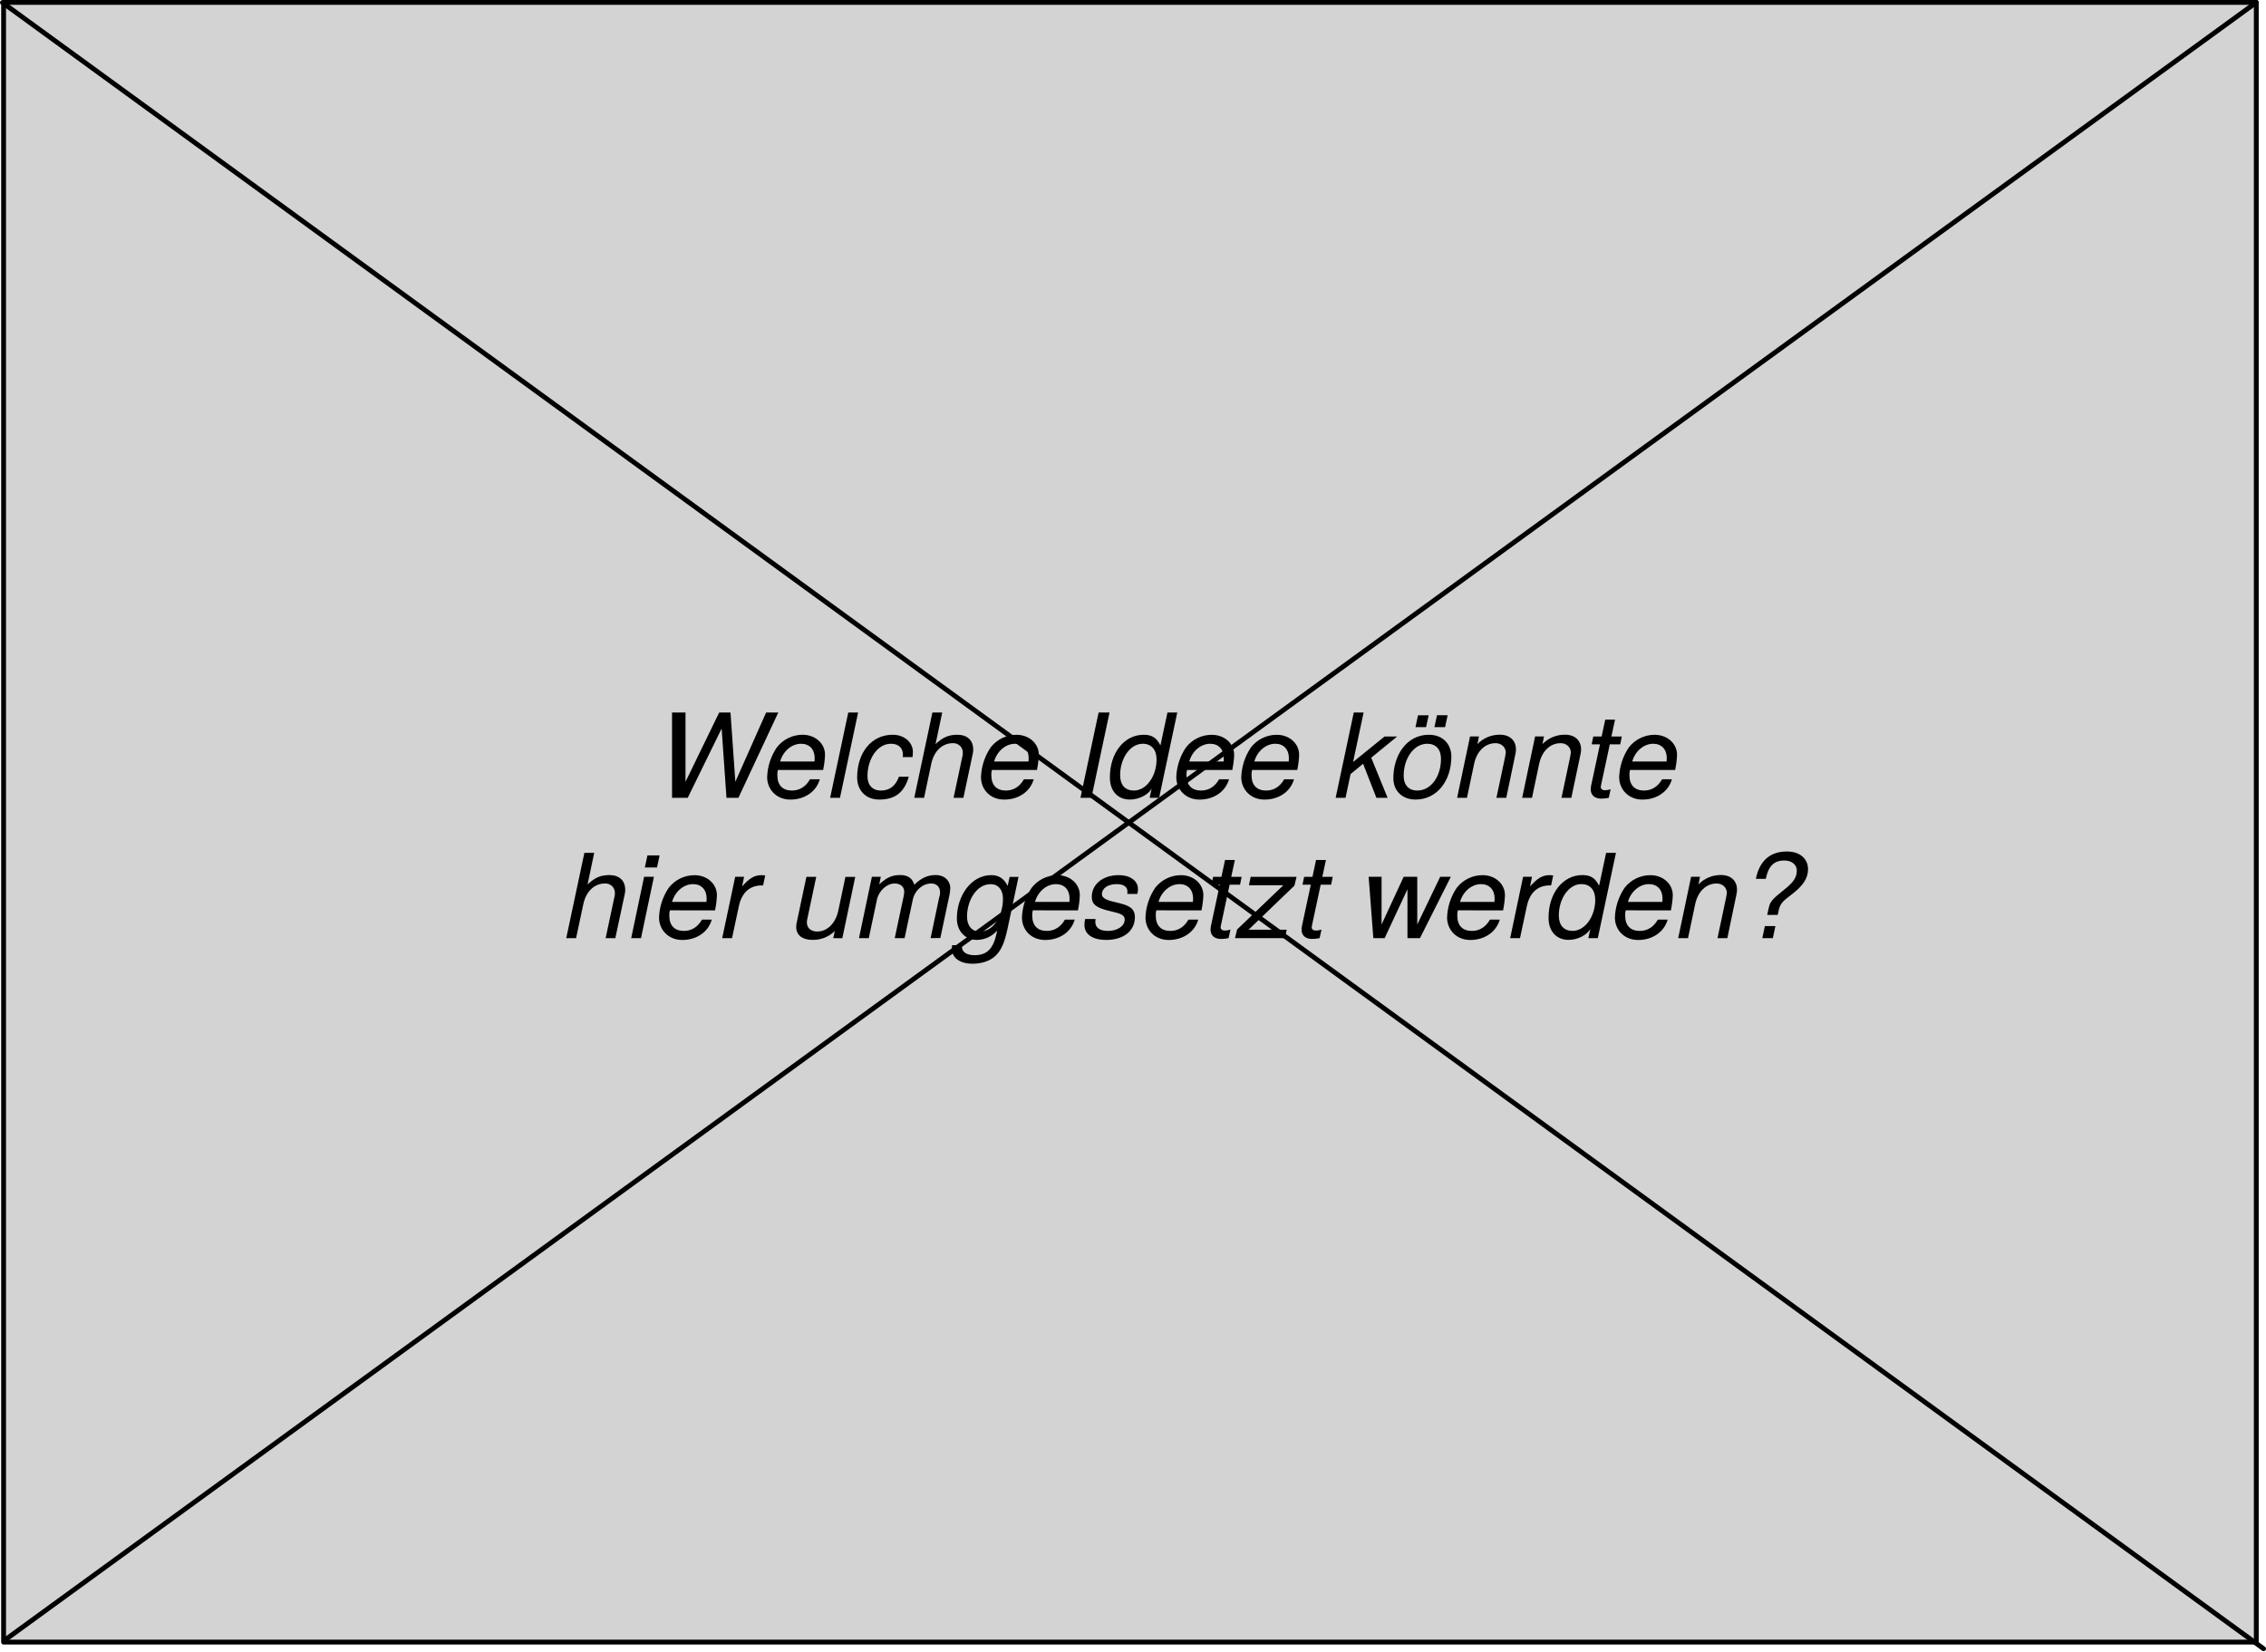
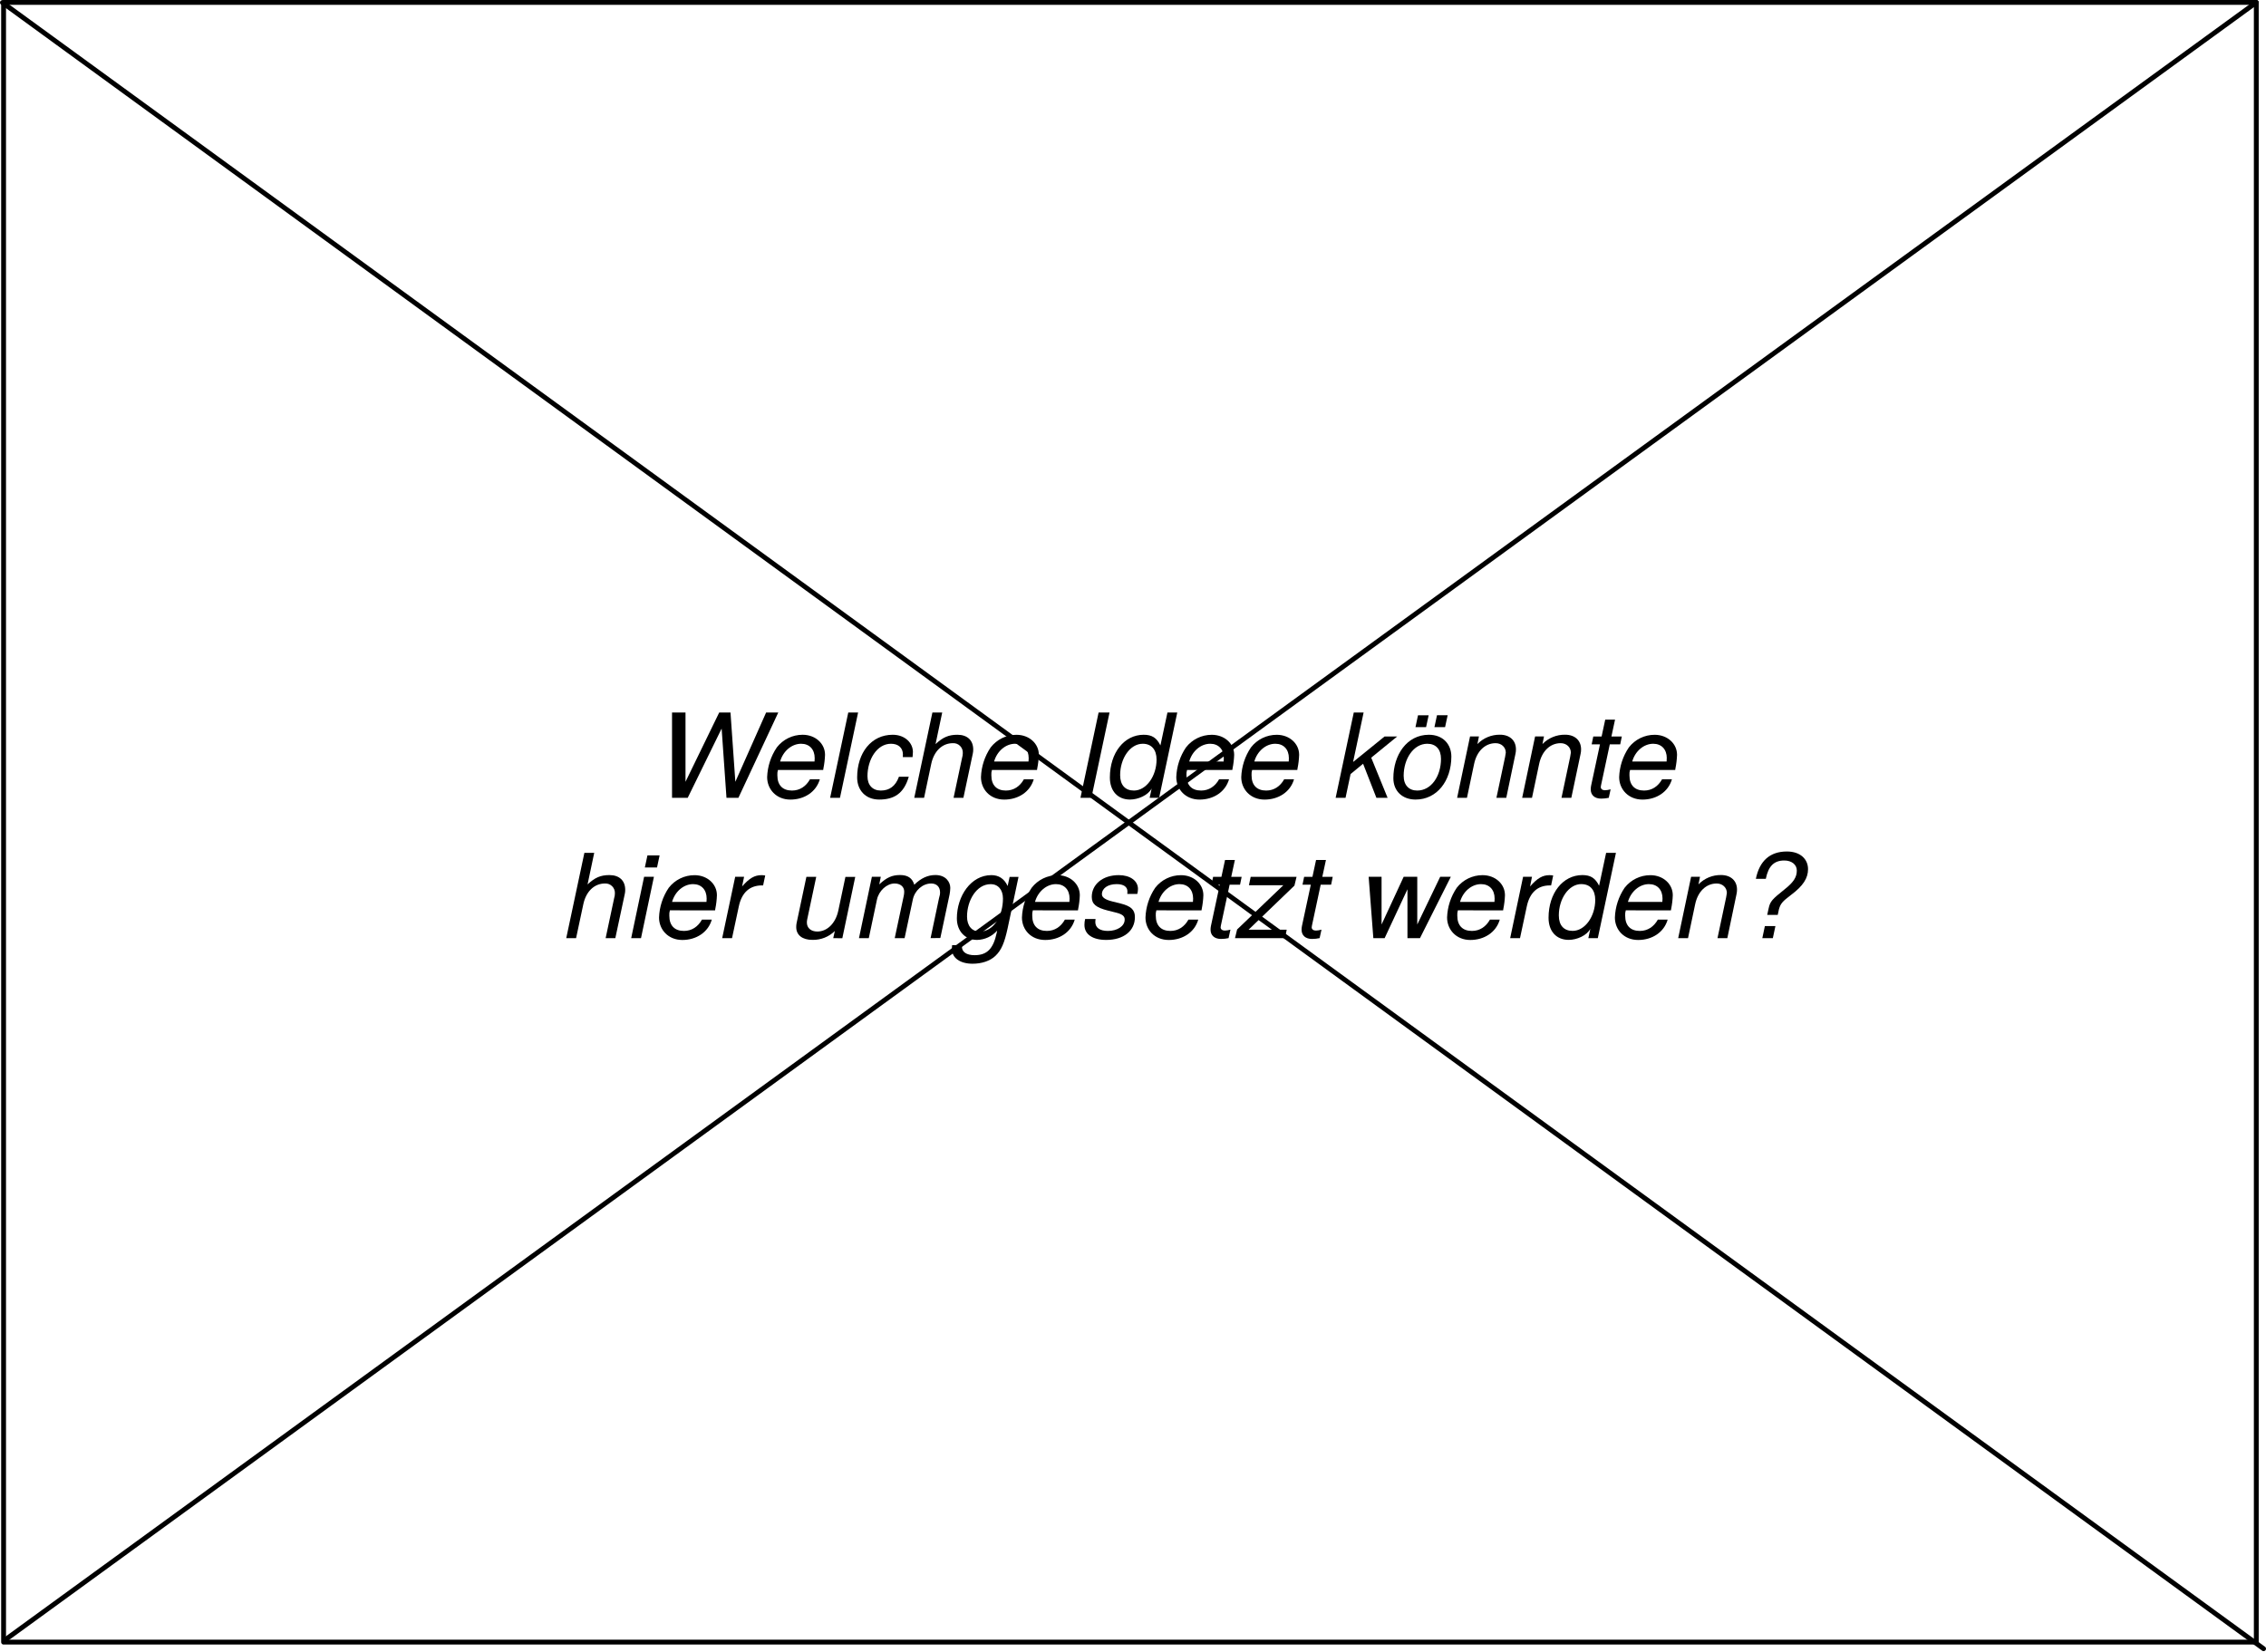
<svg xmlns="http://www.w3.org/2000/svg" viewBox="0 0 1403.06 1022.57">
  <defs>
-     <style>.cls-1{fill:#d3d3d3;}.cls-2{fill:none;stroke:#000;stroke-linecap:round;stroke-linejoin:round;stroke-width:3px;}</style>
+     <style>.cls-1{fill:none;stroke:#000;stroke-linecap:round;stroke-linejoin:round;stroke-width:3px;}</style>
  </defs>
  <g id="Ebene_2" data-name="Ebene 2">
    <g id="Ebene_1-2" data-name="Ebene 1">
      <rect class="cls-1" x="2.22" y="1.5" width="1394.83" height="1015.49" />
-       <rect class="cls-2" x="2.22" y="1.5" width="1394.83" height="1015.49" />
-       <line class="cls-2" x1="1.5" y1="1.59" x2="1401.56" y2="1021.07" />
-       <line class="cls-2" x1="2.64" y1="1015.97" x2="1397.05" y2="1.5" />
+       <line class="cls-1" x1="1.5" y1="1.59" x2="1401.56" y2="1021.07" />
+       <line class="cls-1" x1="2.64" y1="1015.97" x2="1397.05" y2="1.5" />
      <path d="M457.21,494.1h-7.39l-3-42.89-21,42.89h-9.71V441.28h8.34v42.89l20.86-42.89h7l3,42.89,19.05-42.89h7.53Z" />
      <path d="M481.69,476.85a9.2,9.2,0,0,0-.36,3.34c0,6.15,3.33,9.41,9.06,9.41,4.85,0,8.69-2.6,11.15-7h6.09c-2.25,7.82-9.56,12.6-18.26,12.6S475,488.81,475,481.27a35,35,0,0,1,6-18.4,20.16,20.16,0,0,1,16-7.82c7.82,0,13.84,5.43,13.84,12.39a50.44,50.44,0,0,1-1,8.47l-.14.94Zm22.75-7.31c0-5.44-3.26-8.92-8.4-8.92-5.87,0-11.23,4.64-13,11h21.3C504.37,470.77,504.44,470.26,504.44,469.54Z" />
      <path d="M520.09,494.1H514l11.23-52.82h6.09Z" />
      <path d="M544.36,495.18c-8.41,0-13.63-5.79-13.63-13.69,0-15.29,8.77-26.44,22-26.44,7.68,0,12.53,5.14,12.53,10.65,0,.21-.07,1-.14,2.1l-.07,1.08H559a13.87,13.87,0,0,0,.07-1.59c0-4.13-2.82-6.67-7.39-6.67-8.69,0-14.56,9.79-14.56,20.07,0,5.65,3.26,8.91,8.26,8.91,5.22,0,9.06-2.6,11.23-8.55h6.08C559.71,491.34,553.7,495.18,544.36,495.18Z" />
      <path d="M596.52,494.1h-6.09l5.29-24.85a9.57,9.57,0,0,0,.43-2.83,5.82,5.82,0,0,0-6.15-6.16c-6.6,0-11.74,4.93-13.41,12.9l-4.42,20.94h-6.08l11.23-52.82h6.08l-4.13,19.56c4.57-4.27,8.12-5.79,13.55-5.79,6.09,0,9.78,3.4,9.78,9.13a11.61,11.61,0,0,1-.29,2.68Z" />
      <path d="M614.19,476.85a9.2,9.2,0,0,0-.36,3.34c0,6.15,3.33,9.41,9,9.41,4.86,0,8.7-2.6,11.16-7h6.09c-2.25,7.82-9.57,12.6-18.26,12.6-8.84,0-14.42-6.37-14.42-13.91a35,35,0,0,1,6-18.4,20.14,20.14,0,0,1,16-7.82c7.82,0,13.83,5.43,13.83,12.39a51.3,51.3,0,0,1-1,8.47l-.14.94Zm22.75-7.31c0-5.44-3.26-8.92-8.41-8.92-5.86,0-11.23,4.64-13,11h21.3C636.87,470.77,636.94,470.26,636.94,469.54Z" />
      <path d="M675.77,494.1H669l11.23-52.82H687Z" />
      <path d="M717.71,494.1h-5.87l1.24-5.8c-2.18,4.2-8.34,6.88-13.41,6.88-7.53,0-12.46-5.21-12.46-13.69,0-15.29,8.91-26.44,20.94-26.44,5.14,0,8,1.88,10.36,6.59l4.35-20.36h6.08Zm-10.14-33.48c-7.9,0-14,9.13-14,19.42,0,6.23,3.18,9.56,8.55,9.56,7.68,0,14-9,14-19.19C716.12,464.25,712.93,460.62,707.57,460.62Z" />
      <path d="M735,476.85a9.2,9.2,0,0,0-.36,3.34c0,6.15,3.33,9.41,9.06,9.41,4.85,0,8.69-2.6,11.15-7H761c-2.25,7.82-9.56,12.6-18.26,12.6s-14.41-6.37-14.41-13.91a35,35,0,0,1,6-18.4,20.16,20.16,0,0,1,16-7.82c7.83,0,13.84,5.43,13.84,12.39a50.44,50.44,0,0,1-1,8.47l-.14.94Zm22.75-7.31c0-5.44-3.26-8.92-8.4-8.92-5.87,0-11.23,4.64-13,11h21.3C757.7,470.77,757.77,470.26,757.77,469.54Z" />
      <path d="M775.3,476.85a9.2,9.2,0,0,0-.36,3.34c0,6.15,3.33,9.41,9.06,9.41,4.85,0,8.69-2.6,11.15-7h6.09c-2.25,7.82-9.56,12.6-18.26,12.6s-14.42-6.37-14.42-13.91a35,35,0,0,1,6-18.4,20.16,20.16,0,0,1,16-7.82c7.82,0,13.84,5.43,13.84,12.39a51.52,51.52,0,0,1-1,8.47l-.14.94Zm22.75-7.31c0-5.44-3.26-8.92-8.4-8.92-5.87,0-11.23,4.64-13,11h21.3C798,470.77,798.05,470.26,798.05,469.54Z" />
      <path d="M852.24,494.1,844,473l-7.75,6.38-3.12,14.71H827l11.23-52.82h6.09l-6.52,30.65,19.49-15.8h7.82l-16.08,13.12,10.14,24.85Z" />
      <path d="M876.5,495.18c-8.11,0-13.76-5.21-13.76-13.26,0-14.34,8.33-26.87,22-26.87,8.7,0,13.91,5.86,13.91,13.54C898.6,483.66,889.69,495.18,876.5,495.18Zm7.25-34.56c-8.55,0-14.63,9.35-14.63,19.86,0,5.79,3.26,9.12,8.4,9.12,8.62,0,14.71-8.83,14.71-19.63C892.23,464.1,889.11,460.62,883.75,460.62Zm-7.32-10.28L878,443h6.59L883,450.34Zm11.74,0,1.59-7.39h6.6l-1.6,7.39Z" />
      <path d="M932.65,494.1h-6.09l5.36-25.29a23.46,23.46,0,0,0,.44-2.68c0-3.33-2.68-5.87-6.3-5.87-6.52,0-11.67,4.93-13.33,12.9l-4.42,20.94h-6.09l8-38h5.51l-.94,4.71a19.06,19.06,0,0,1,14-5.79c6,0,9.85,3.55,9.85,9.05a11.83,11.83,0,0,1-.29,2.76Z" />
      <path d="M972.93,494.1h-6.09l5.36-25.29a23.46,23.46,0,0,0,.44-2.68c0-3.33-2.68-5.87-6.31-5.87-6.52,0-11.66,4.93-13.33,12.9l-4.42,20.94H942.5l8-38h5.51l-.95,4.71a19.08,19.08,0,0,1,14.06-5.79c6,0,9.85,3.55,9.85,9.05a11.83,11.83,0,0,1-.29,2.76Z" />
      <path d="M996.11,494.1a22.38,22.38,0,0,1-4.71.5c-4,0-6.45-2.17-6.45-5.72a11.51,11.51,0,0,1,.22-2.25l5.5-25.64h-5.14l1-4.86h5.15l2.24-10.43H1000l-2.25,10.43h6.45l-1,4.86h-6.45l-5.44,25.43a8.35,8.35,0,0,0-.14,1c0,1.16,1,2,2.61,2a14.17,14.17,0,0,0,3.48-.58Z" />
      <path d="M1009.29,476.85a9.2,9.2,0,0,0-.36,3.34c0,6.15,3.33,9.41,9.06,9.41,4.85,0,8.69-2.6,11.15-7h6.09c-2.25,7.82-9.57,12.6-18.26,12.6s-14.42-6.37-14.42-13.91a35,35,0,0,1,6-18.4,20.14,20.14,0,0,1,16-7.82c7.82,0,13.84,5.43,13.84,12.39a51.52,51.52,0,0,1-1,8.47l-.14.94Zm22.75-7.31c0-5.44-3.26-8.92-8.4-8.92-5.87,0-11.23,4.64-13,11h21.3C1032,470.77,1032,470.26,1032,469.54Z" />
      <path d="M381,581H375l5.29-24.85a9.37,9.37,0,0,0,.44-2.83,5.83,5.83,0,0,0-6.16-6.16c-6.59,0-11.74,4.93-13.4,12.9L356.7,581h-6.09l11.23-52.82h6.09l-4.13,19.56c4.56-4.27,8.11-5.79,13.54-5.79,6.09,0,9.78,3.4,9.78,9.13a11.61,11.61,0,0,1-.29,2.68Z" />
      <path d="M390.82,581l8-38h6.08l-8,38Zm16-43.76h-7.54l1.6-7.47h7.53Z" />
      <path d="M414.79,563.78a9.18,9.18,0,0,0-.36,3.34c0,6.16,3.33,9.42,9.06,9.42,4.85,0,8.69-2.61,11.15-7h6.09c-2.25,7.82-9.56,12.6-18.26,12.6s-14.41-6.37-14.41-13.91a35,35,0,0,1,6-18.4,20.16,20.16,0,0,1,16-7.82c7.82,0,13.84,5.43,13.84,12.39a50.33,50.33,0,0,1-1,8.47l-.14.94Zm22.75-7.31c0-5.44-3.26-8.92-8.4-8.92-5.87,0-11.23,4.64-13,11h21.3C437.47,557.7,437.54,557.19,437.54,556.47Z" />
      <path d="M471.73,548.35c-7.53,0-12.46,4.42-14.27,13L453.26,581h-6.09l8.05-38h5.5L459.49,549c4.49-5.14,7.75-7,12-7a14.24,14.24,0,0,1,2.31.21l-1.3,6.16Z" />
      <path d="M515.92,581l1-4.42a19.15,19.15,0,0,1-13.91,5.5c-6.24,0-10-3-10-7.89a12.19,12.19,0,0,1,.22-2.47l6.08-28.69h6.09l-5.58,26.3a9.78,9.78,0,0,0-.22,2c0,3.4,2.54,5.58,6.45,5.58,6.16,0,11.3-5.07,13-12.9l4.42-20.94h6.08l-8,38Z" />
      <path d="M576.2,581l5.21-24.71c.66-2.46.66-2.46.66-3.55,0-3.48-2.1-5.58-5.51-5.58-5.29,0-10.22,4.35-11.37,10L560.11,581H554l5.58-26.16a12.51,12.51,0,0,0,.29-2.68c0-3-2.39-5-5.94-5-4.86,0-9.78,4.5-10.94,10L537.94,581h-6.08l8-38h5.51l-.94,4.71c4.63-4.34,8-5.79,12.89-5.79,4.78,0,7.61,1.95,8.77,6,4.27-4.13,8.4-6,13.11-6,6.38,0,9.2,4.27,9.2,8a25.49,25.49,0,0,1-.43,4l-5.73,27Z" />
      <path d="M616.33,592c-3.26,3.11-8.41,4.85-14.13,4.85-7.75,0-12.82-3.62-12.82-9.2a10,10,0,0,1,.07-1.3l.07-1h6.09v1c0,3.26,2.9,5.21,7.82,5.21,7.68,0,11.59-3.91,13.7-13.76l.28-1.45A17.09,17.09,0,0,1,605,582.11c-7.39,0-12.53-5.43-12.53-13.33,0-13.83,8.69-26.8,21.37-26.8,4.35,0,7.9,2,10.07,6.73l1.23-5.65h5.51l-6.74,31.81C621.91,584.07,620,588.49,616.33,592Zm-3-44.42c-8.55,0-14.56,9.93-14.56,20.07,0,5.73,3,9.28,7.89,9.28,8.62,0,14.35-9.71,14.35-20.43C621,551,618,547.55,613.36,547.55Z" />
      <path d="M639.51,563.78a9,9,0,0,0-.36,3.34c0,6.16,3.33,9.42,9.05,9.42,4.86,0,8.7-2.61,11.16-7h6.09c-2.25,7.82-9.57,12.6-18.26,12.6-8.84,0-14.42-6.37-14.42-13.91a35.06,35.06,0,0,1,6-18.4,20.18,20.18,0,0,1,16-7.82c7.82,0,13.83,5.43,13.83,12.39a51.18,51.18,0,0,1-1,8.47l-.15.94Zm22.75-7.31c0-5.44-3.26-8.92-8.41-8.92-5.86,0-11.23,4.64-13,11h21.3C662.19,557.7,662.26,557.19,662.26,556.47Z" />
      <path d="M684.93,582.11c-8.4,0-13.47-3.47-13.47-9.27a15.35,15.35,0,0,1,.43-3.7h6.45c-.07.73-.15,1.38-.15,1.82,0,3.62,2.83,5.58,7.83,5.58,5.58,0,10.36-2.83,10.36-7,0-1.52-.51-3.12-5.07-4.28L686,563.93c-7.47-1.89-10-4.06-10-8.48,0-7.68,6.66-13.47,16.73-13.47,7,0,11.88,3.48,11.88,8.55a11.65,11.65,0,0,1-.43,3.11H698a11.13,11.13,0,0,0,.08-1.59c0-2.83-2.39-4.5-6.67-4.5-5.5,0-9.13,2.61-9.13,6.31,0,1.88,2.1,3.33,6.16,4.35l5.51,1.37c6.37,1.6,8.76,3.91,8.76,8.33C702.75,576.54,695.73,582.11,684.93,582.11Z" />
      <path d="M716,563.78a9,9,0,0,0-.36,3.34c0,6.16,3.33,9.42,9.05,9.42,4.86,0,8.7-2.61,11.16-7h6.08c-2.24,7.82-9.56,12.6-18.25,12.6-8.84,0-14.42-6.37-14.42-13.91a35.06,35.06,0,0,1,6-18.4,20.17,20.17,0,0,1,16-7.82c7.83,0,13.84,5.43,13.84,12.39a51.18,51.18,0,0,1-1,8.47l-.15.94Zm22.75-7.31c0-5.44-3.26-8.92-8.41-8.92-5.87,0-11.23,4.64-13,11h21.3C738.68,557.7,738.76,557.19,738.76,556.47Z" />
      <path d="M760.71,581a22.38,22.38,0,0,1-4.71.5c-4,0-6.45-2.17-6.45-5.72a11.51,11.51,0,0,1,.22-2.25l5.5-25.64h-5.14l1-4.86h5.15l2.24-10.43h6.09l-2.25,10.43h6.45l-1,4.86h-6.45l-5.44,25.43a8.35,8.35,0,0,0-.14,1c0,1.16,1,2,2.61,2a13.55,13.55,0,0,0,3.47-.58Z" />
      <path d="M764.69,581l1.3-5.36,28.62-27.39h-21.3l1.09-5.22h28.4l-1.31,5.44-28.4,27.31h23.62L795.62,581Z" />
      <path d="M817.07,581a22.38,22.38,0,0,1-4.71.5c-4,0-6.45-2.17-6.45-5.72a11.51,11.51,0,0,1,.22-2.25l5.5-25.64h-5.14l1-4.86h5.15l2.24-10.43H821l-2.25,10.43h6.45l-1,4.86h-6.45l-5.44,25.43a8.35,8.35,0,0,0-.14,1c0,1.16,1,2,2.61,2a13.55,13.55,0,0,0,3.47-.58Z" />
      <path d="M879.22,581h-7.75V550.74L857.34,581h-7l-2.9-38h8v29.56l13.69-29.56h8.41v29.56l14.2-29.56h6.59Z" />
      <path d="M902.69,563.78a9.18,9.18,0,0,0-.36,3.34c0,6.16,3.33,9.42,9.06,9.42,4.85,0,8.69-2.61,11.15-7h6.09c-2.25,7.82-9.56,12.6-18.26,12.6S896,575.74,896,568.2a35,35,0,0,1,6-18.4A20.16,20.16,0,0,1,918,542c7.82,0,13.84,5.43,13.84,12.39a51.4,51.4,0,0,1-1,8.47l-.14.94Zm22.75-7.31c0-5.44-3.26-8.92-8.4-8.92-5.87,0-11.23,4.64-13,11h21.3C925.37,557.7,925.44,557.19,925.44,556.47Z" />
      <path d="M959.63,548.35c-7.53,0-12.46,4.42-14.27,13L941.16,581h-6.09l8-38h5.5L947.39,549c4.49-5.14,7.75-7,12-7a14.25,14.25,0,0,1,2.32.21l-1.3,6.16Z" />
      <path d="M989.33,581h-5.86l1.23-5.8c-2.18,4.2-8.33,6.88-13.4,6.88-7.54,0-12.47-5.21-12.47-13.69,0-15.29,8.91-26.44,20.94-26.44,5.15,0,8,1.88,10.36,6.59l4.35-20.36h6.08Zm-10.14-33.48c-7.89,0-14,9.13-14,19.42,0,6.23,3.19,9.57,8.55,9.57,7.68,0,14-9,14-19.2C987.74,551.18,984.55,547.55,979.19,547.55Z" />
      <path d="M1006.65,563.78a9,9,0,0,0-.37,3.34c0,6.16,3.34,9.42,9.06,9.42,4.85,0,8.69-2.61,11.16-7h6.08c-2.24,7.82-9.56,12.6-18.25,12.6-8.84,0-14.42-6.37-14.42-13.91a35.06,35.06,0,0,1,6-18.4,20.16,20.16,0,0,1,16-7.82c7.83,0,13.84,5.43,13.84,12.39a51.18,51.18,0,0,1-1,8.47l-.15.94Zm22.75-7.31c0-5.44-3.26-8.92-8.41-8.92-5.87,0-11.23,4.64-13,11h21.3C1029.32,557.7,1029.4,557.19,1029.4,556.47Z" />
      <path d="M1069.53,581h-6.09l5.36-25.29a23.46,23.46,0,0,0,.44-2.68c0-3.33-2.68-5.87-6.3-5.87-6.53,0-11.67,4.93-13.34,12.9L1045.19,581h-6.09l8-38h5.51l-.94,4.71a19,19,0,0,1,14-5.79c6,0,9.85,3.55,9.85,9a11.83,11.83,0,0,1-.29,2.76Z" />
      <path d="M1109,554.22c-5.36,4.06-6.52,5.36-7.54,9l-.72,3.4h-6.52l.87-4c.94-4.41,2.17-5.65,9.85-11.8,5.58-4.42,7.61-7.54,7.61-11.67,0-3.69-3.19-6.23-7.75-6.23-6.38,0-9.86,3.48-11.45,11.37h-6.16c2.25-11.15,8.77-16.95,19.2-16.95,8.55,0,13.11,4.93,13.11,10.94C1119.51,543.86,1116.47,548.64,1109,554.22ZM1097.71,581h-6.52l1.59-7.47h6.52Z" />
    </g>
  </g>
</svg>
